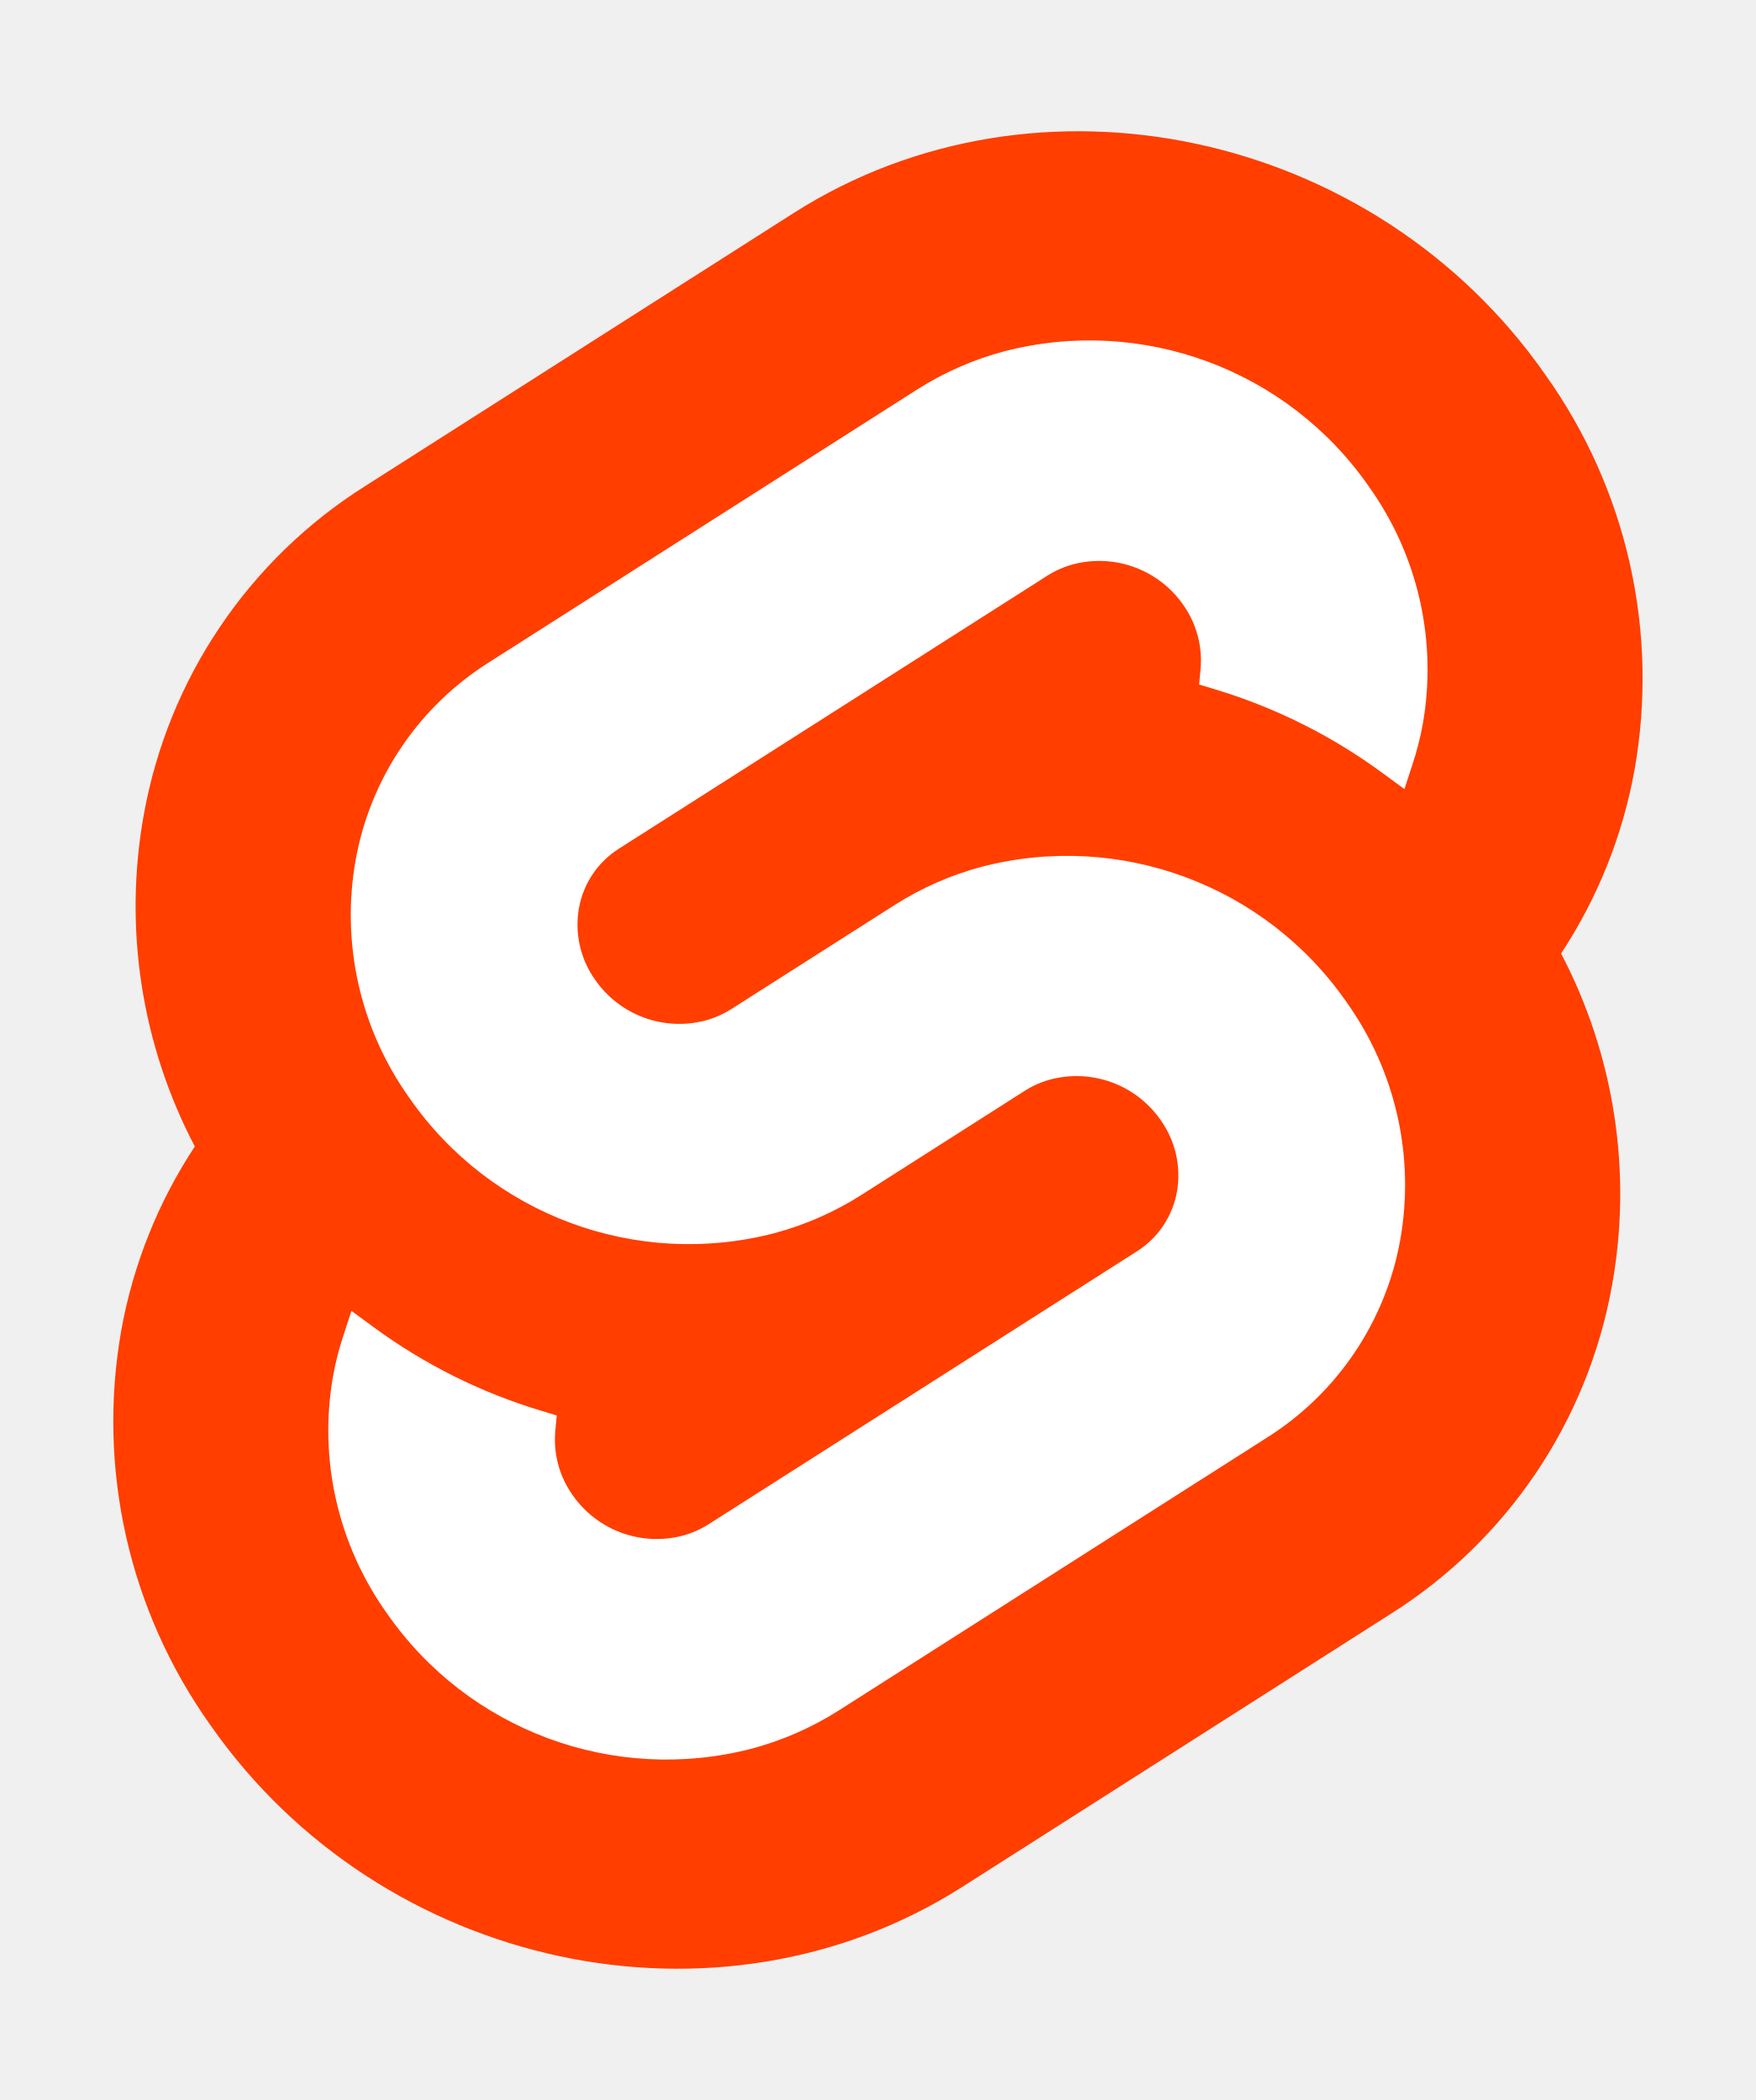
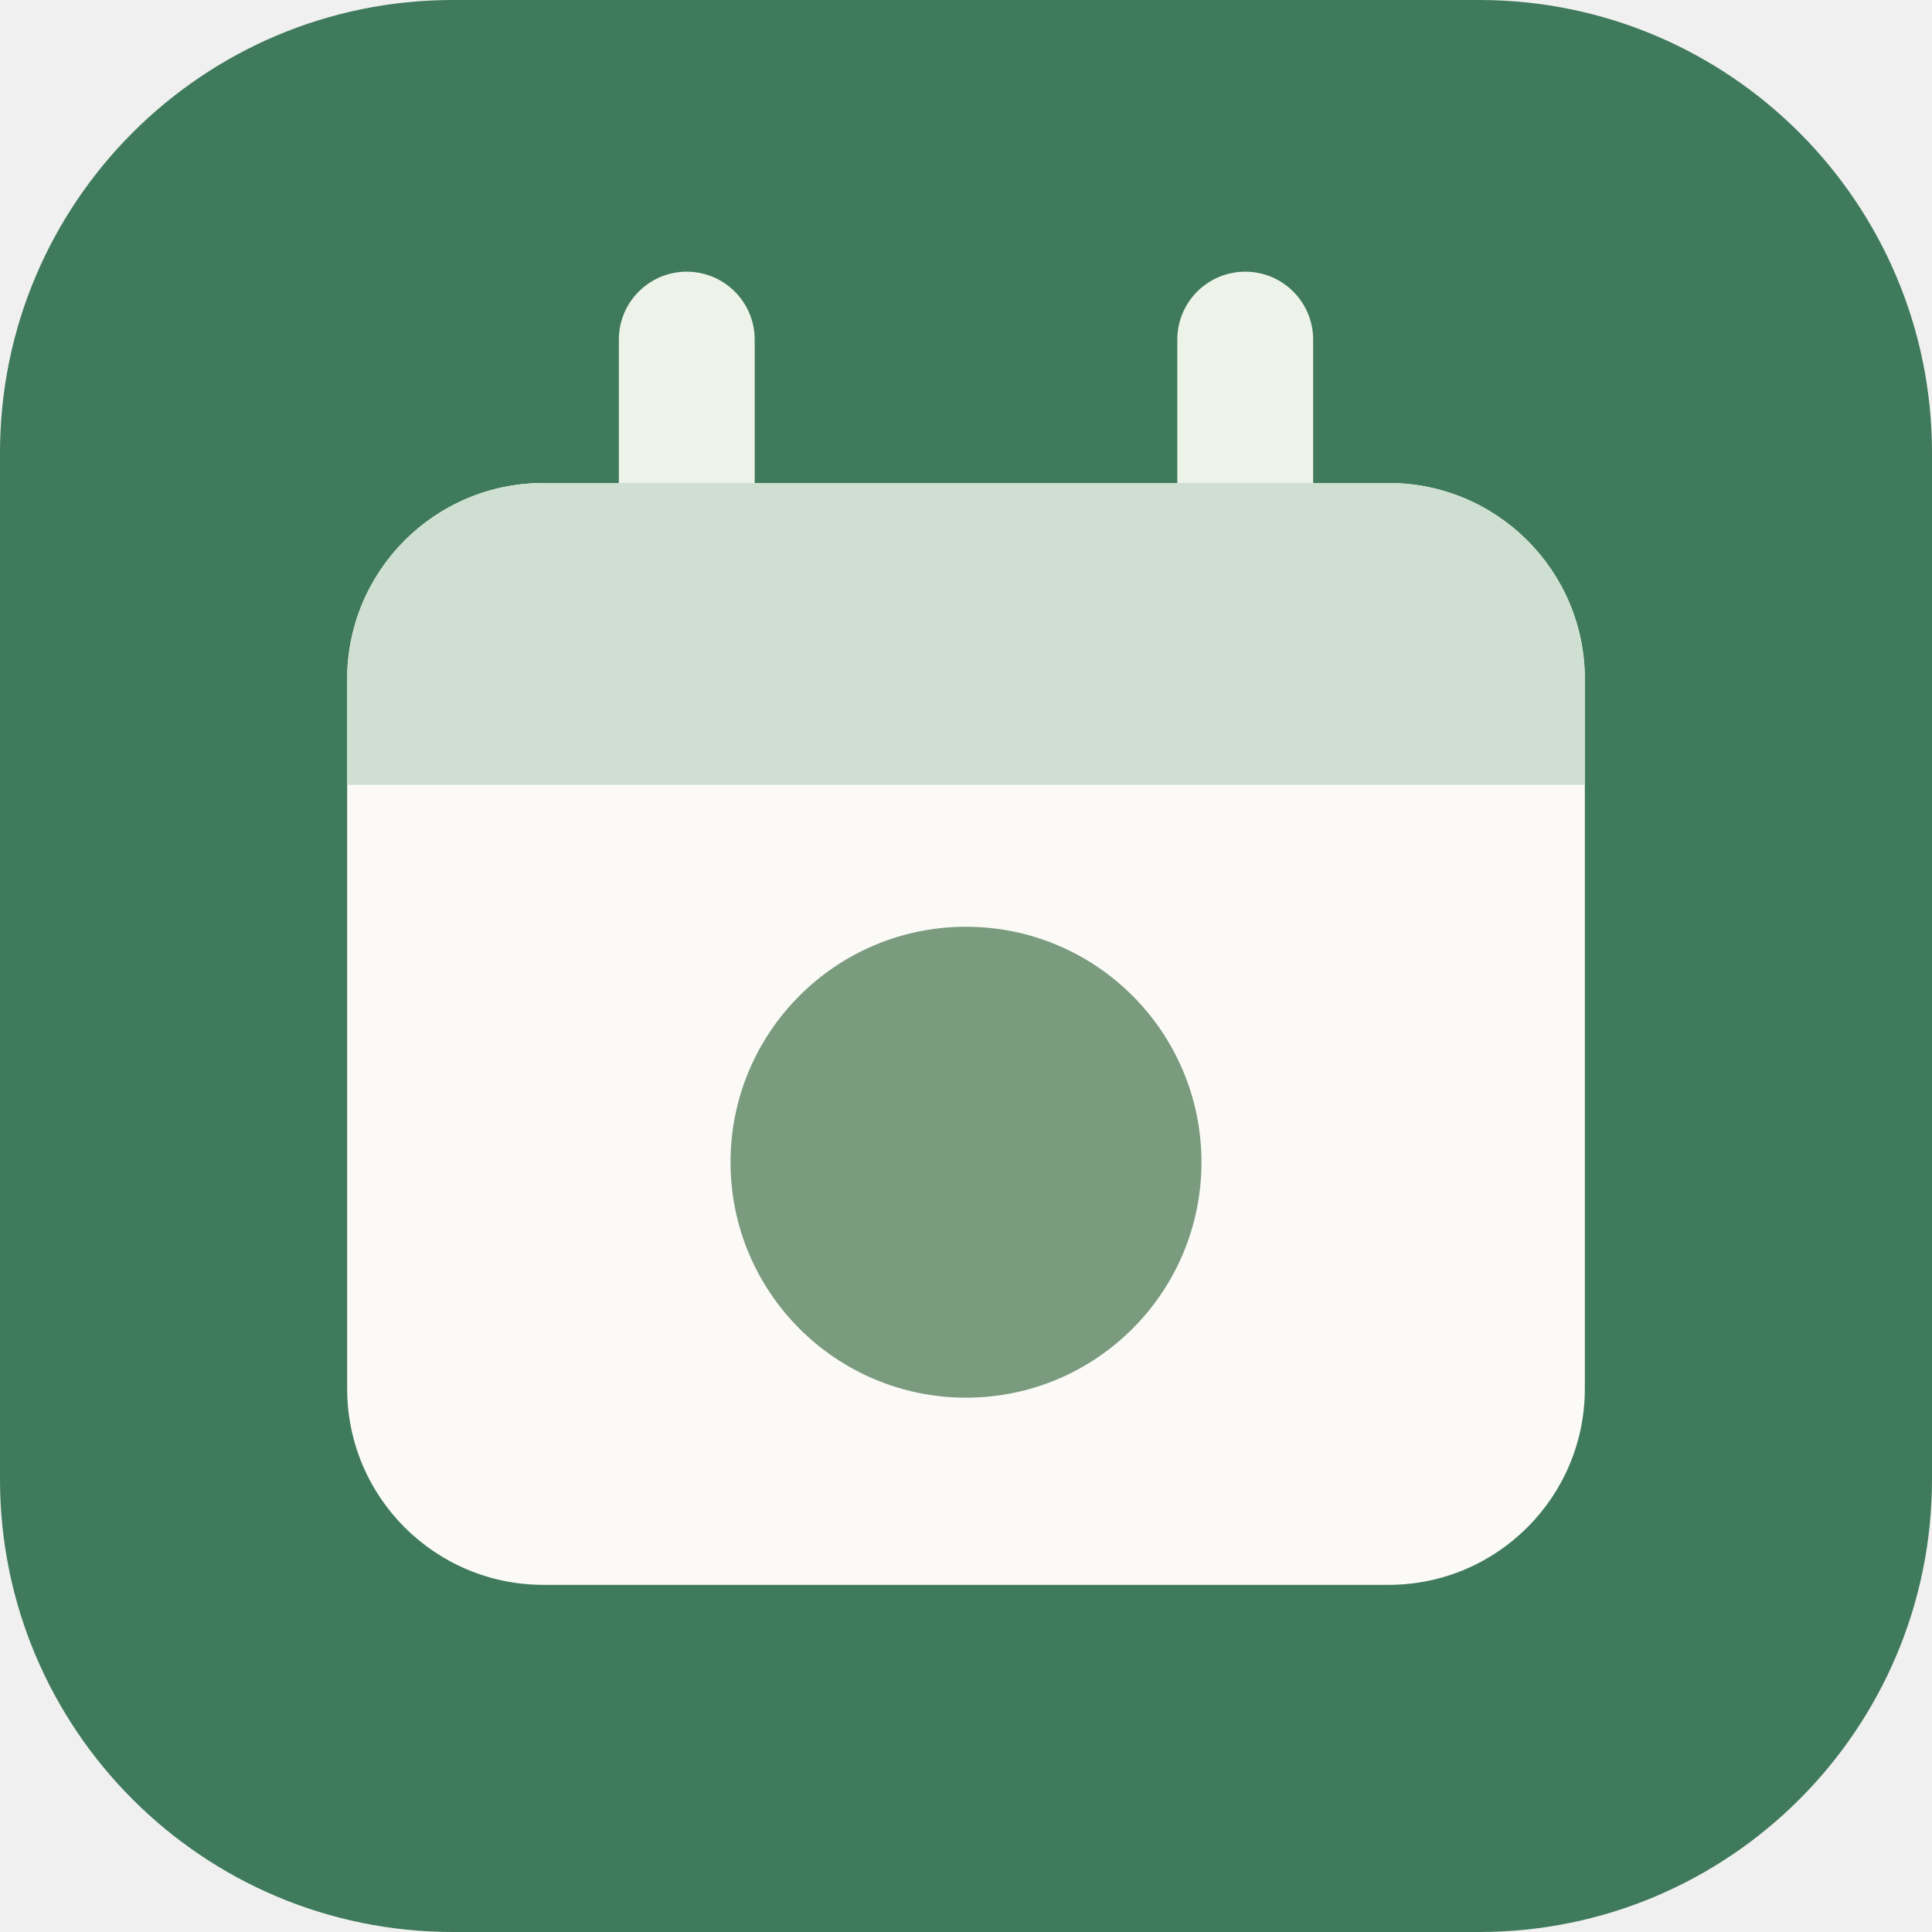
- <svg xmlns="http://www.w3.org/2000/svg" width="107" height="128" viewBox="0 0 107 128">
-   <path d="M94.157 22.819c-10.4-14.885-30.94-19.297-45.792-9.835L22.282 29.608A29.92 29.92 0 0 0 8.764 49.65a31.5 31.5 0 0 0 3.108 20.231 30 30 0 0 0-4.477 11.183 31.9 31.9 0 0 0 5.448 24.116c10.402 14.887 30.942 19.297 45.791 9.835l26.083-16.624A29.92 29.92 0 0 0 98.235 78.35a31.53 31.53 0 0 0-3.105-20.232 30 30 0 0 0 4.474-11.182 31.88 31.88 0 0 0-5.447-24.116" style="fill:#ff3e00" />
-   <path d="M45.817 106.582a20.72 20.72 0 0 1-22.237-8.243 19.17 19.17 0 0 1-3.277-14.503 18 18 0 0 1 .624-2.435l.49-1.498 1.337.981a33.6 33.6 0 0 0 10.203 5.098l.97.294-.09.968a5.85 5.85 0 0 0 1.052 3.878 6.24 6.24 0 0 0 6.695 2.485 5.8 5.8 0 0 0 1.603-.704L69.27 76.28a5.43 5.43 0 0 0 2.45-3.631 5.8 5.8 0 0 0-.987-4.371 6.24 6.24 0 0 0-6.698-2.487 5.7 5.7 0 0 0-1.6.704l-9.953 6.345a19 19 0 0 1-5.296 2.326 20.72 20.72 0 0 1-22.237-8.243 19.17 19.17 0 0 1-3.277-14.502 17.99 17.99 0 0 1 8.13-12.052l26.081-16.623a19 19 0 0 1 5.3-2.329 20.72 20.72 0 0 1 22.237 8.243 19.17 19.17 0 0 1 3.277 14.503 18 18 0 0 1-.624 2.435l-.49 1.498-1.337-.98a33.6 33.6 0 0 0-10.203-5.1l-.97-.294.09-.968a5.86 5.86 0 0 0-1.052-3.878 6.24 6.24 0 0 0-6.696-2.485 5.8 5.8 0 0 0-1.602.704L37.73 51.72a5.42 5.42 0 0 0-2.449 3.63 5.79 5.79 0 0 0 .986 4.372 6.24 6.24 0 0 0 6.698 2.486 5.8 5.8 0 0 0 1.602-.704l9.952-6.342a19 19 0 0 1 5.295-2.328 20.72 20.72 0 0 1 22.237 8.242 19.17 19.17 0 0 1 3.277 14.503 18 18 0 0 1-8.13 12.053l-26.081 16.622a19 19 0 0 1-5.3 2.328" style="fill:#fff" />
+ <svg xmlns="http://www.w3.org/2000/svg" width="32" height="32" viewBox="0 0 32 32">
+   <rect width="32" height="32" rx="7.5" fill="#3f7a5c" />
+   <rect x="10.25" y="4.5" width="2.25" height="6" rx="1.125" fill="#eef3ea" />
+   <rect x="19.5" y="4.5" width="2.25" height="6" rx="1.125" fill="#eef3ea" />
+   <rect x="5.75" y="8" width="20.5" height="18.25" rx="3.25" fill="#fbfaf7" />
+   <path d="M5.75 11.25A3.25 3.25 0 0 1 9 8h14a3.25 3.25 0 0 1 3.25 3.25v1.75H5.75z" fill="#cfe0d3" />
+   <circle cx="16" cy="19.25" r="3.9" fill="#7a9b7e" />
</svg>
